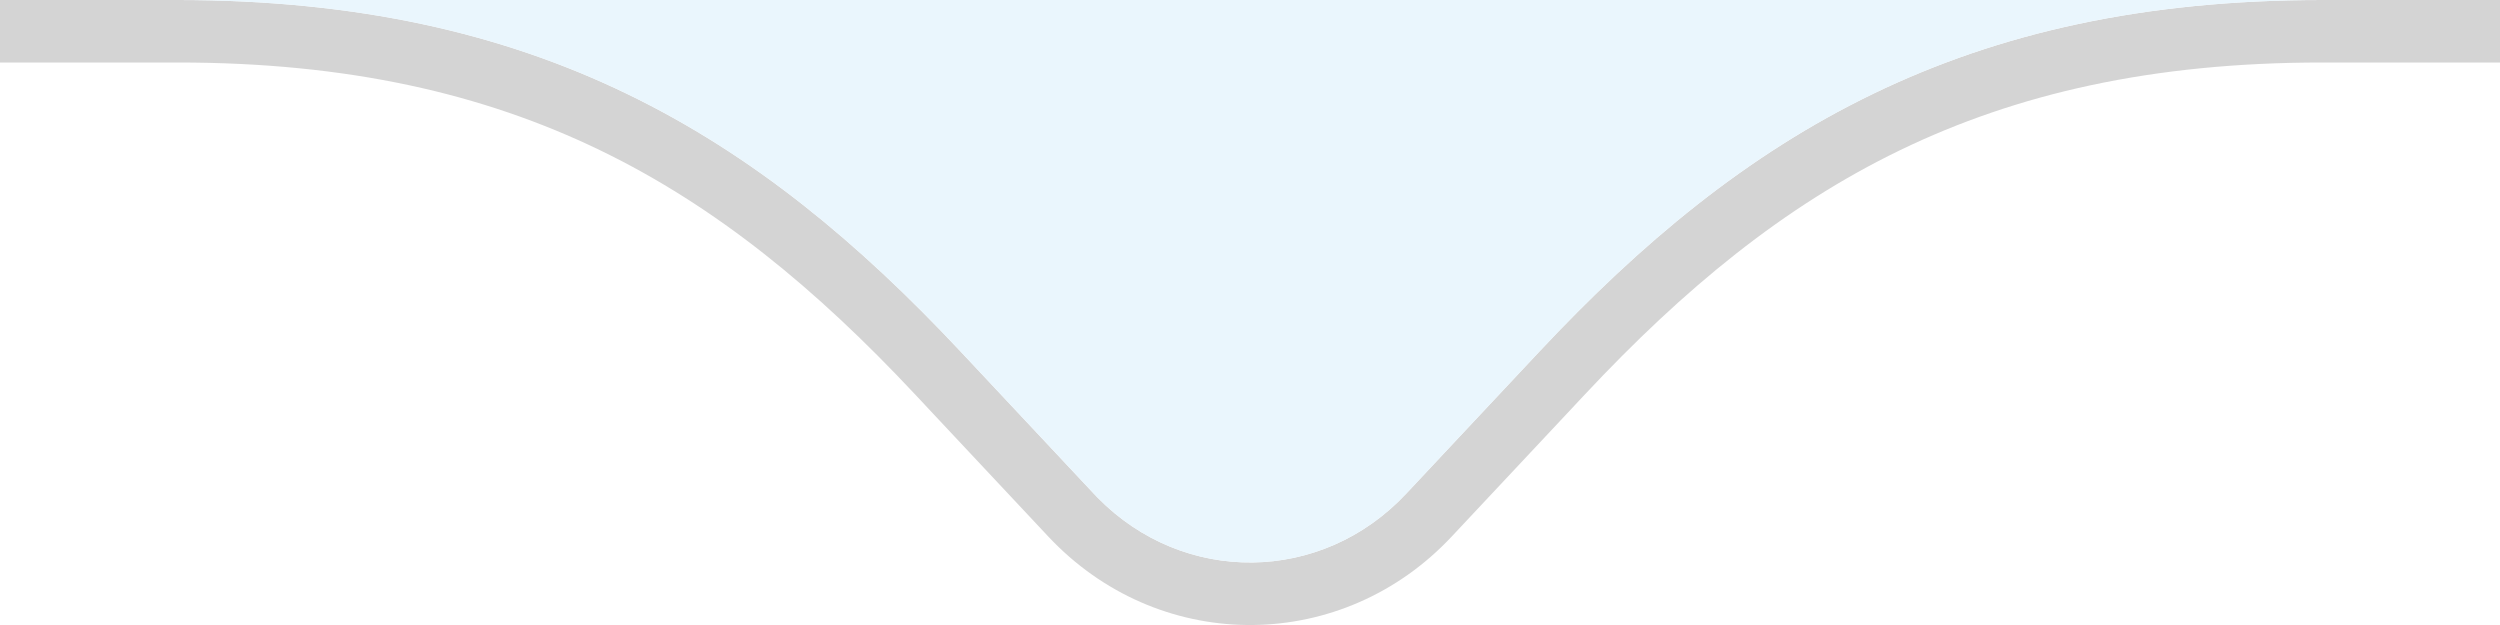
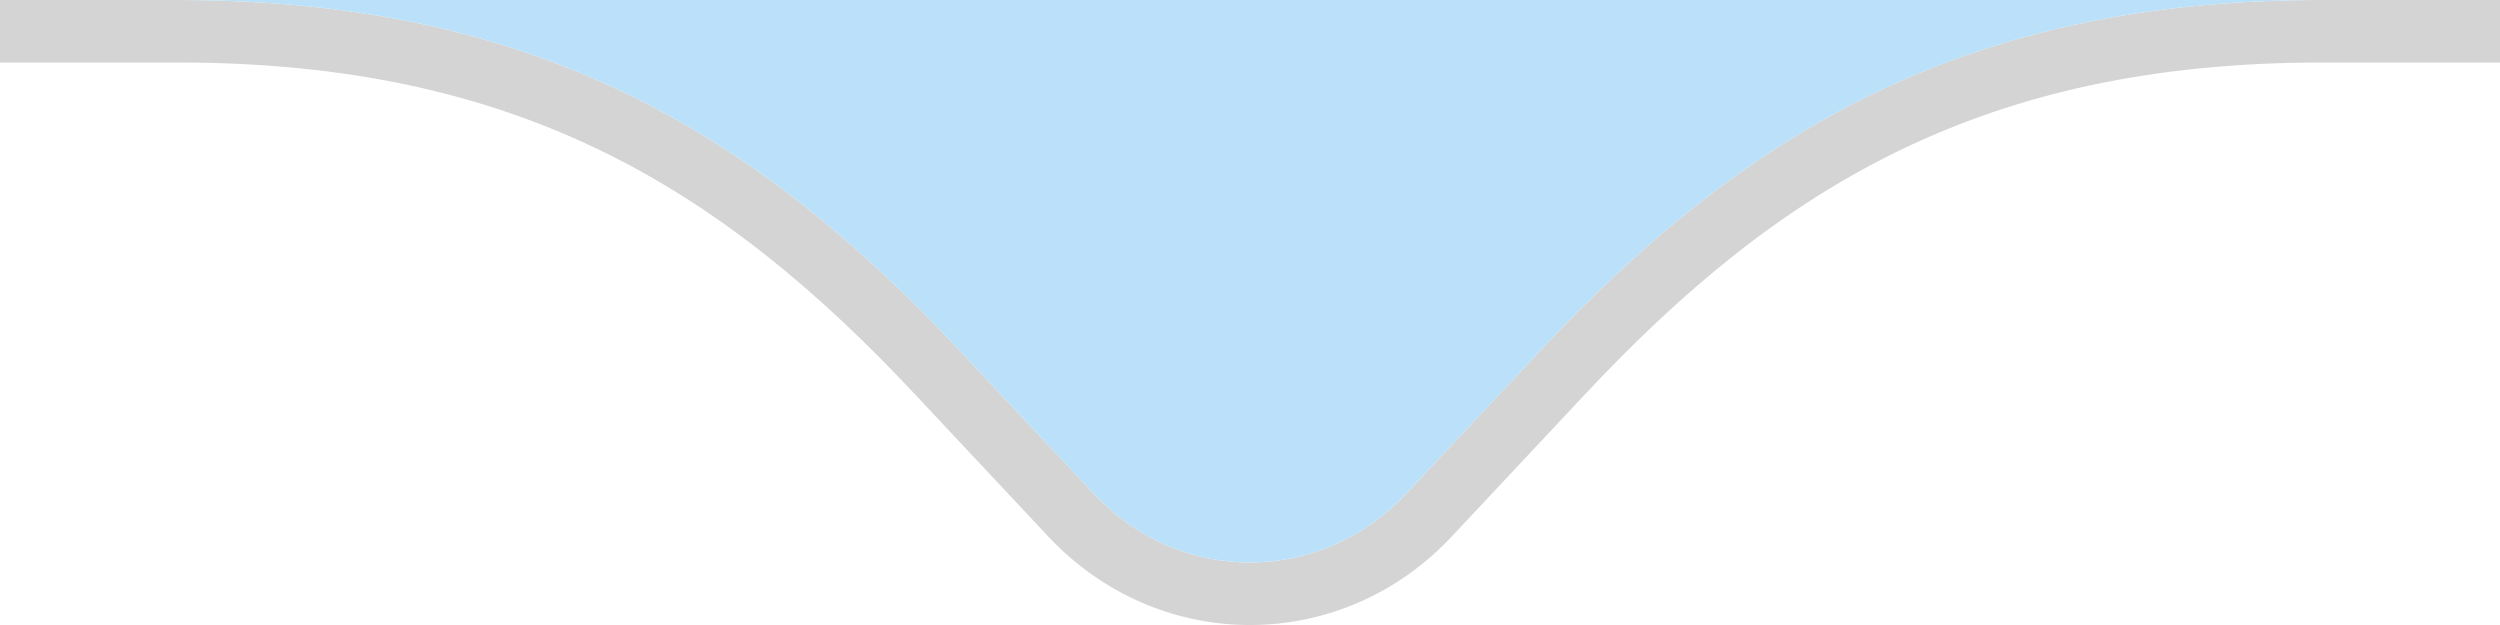
<svg xmlns="http://www.w3.org/2000/svg" width="40" height="10" viewBox="0 0 40 10" fill="none">
-   <path fill-rule="evenodd" clip-rule="evenodd" d="M17.561 7.962C18.942 9.369 21.146 9.342 22.496 7.902L24.635 5.62C26.259 3.887 27.952 2.476 29.968 1.502C31.987 0.525 34.302 -1.45179e-06 37.155 -1.20242e-06L40 -9.53674e-07L40 1L37.155 1C34.432 1 32.269 1.5 30.403 2.402C28.535 3.305 26.938 4.625 25.365 6.304L23.226 8.586C21.488 10.441 18.628 10.476 16.848 8.663C16.823 8.638 16.798 8.612 16.774 8.586L14.635 6.304C13.062 4.625 11.465 3.305 9.597 2.402C7.731 1.5 5.568 1 2.845 1L7.86805e-07 1L8.74228e-07 -4.45059e-06L2.845 -4.20184e-06C5.698 -3.95247e-06 8.013 0.525 10.032 1.502C12.048 2.476 13.741 3.887 15.365 5.62L17.504 7.902C17.523 7.923 17.542 7.943 17.561 7.962Z" fill="#D4D4D4" />
-   <path d="M22.496 7.902C21.146 9.342 18.942 9.369 17.561 7.962C17.542 7.943 17.523 7.923 17.504 7.902L15.365 5.62C13.741 3.887 12.048 2.476 10.032 1.502C8.016 0.527 5.705 0.002 2.859 0H37.155C34.302 0 31.987 0.525 29.968 1.502C27.952 2.476 26.259 3.887 24.635 5.62L22.496 7.902Z" fill="#EAF6FD" />
+   <path fill-rule="evenodd" clip-rule="evenodd" d="M17.561 7.962C18.942 9.369 21.146 9.342 22.496 7.902L24.635 5.62C26.259 3.887 27.952 2.476 29.968 1.502C31.987 0.525 34.302 -1.45179e-06 37.155 -1.20242e-06L40 -9.53674e-07L40 1L37.155 1C34.432 1 32.269 1.5 30.403 2.402C28.535 3.305 26.938 4.625 25.365 6.304L23.226 8.586C21.488 10.441 18.628 10.476 16.848 8.663C16.823 8.638 16.798 8.612 16.774 8.586L14.635 6.304C13.062 4.625 11.465 3.305 9.597 2.402C7.731 1.5 5.568 1 2.845 1L7.86805e-07 1L8.74228e-07 -4.45059e-06L2.845 -4.20184e-06C5.698 -3.95247e-06 8.013 0.525 10.032 1.502C12.048 2.476 13.741 3.887 15.365 5.62L17.504 7.902C17.523 7.923 17.542 7.943 17.561 7.962Z" fill="#d4d4d4" />
+   <path d="M22.496 7.902C21.146 9.342 18.942 9.369 17.561 7.962C17.542 7.943 17.523 7.923 17.504 7.902L15.365 5.62C13.741 3.887 12.048 2.476 10.032 1.502C8.016 0.527 5.705 0.002 2.859 0H37.155C34.302 0 31.987 0.525 29.968 1.502C27.952 2.476 26.259 3.887 24.635 5.62L22.496 7.902Z" fill="#bae1f9" />
</svg>
